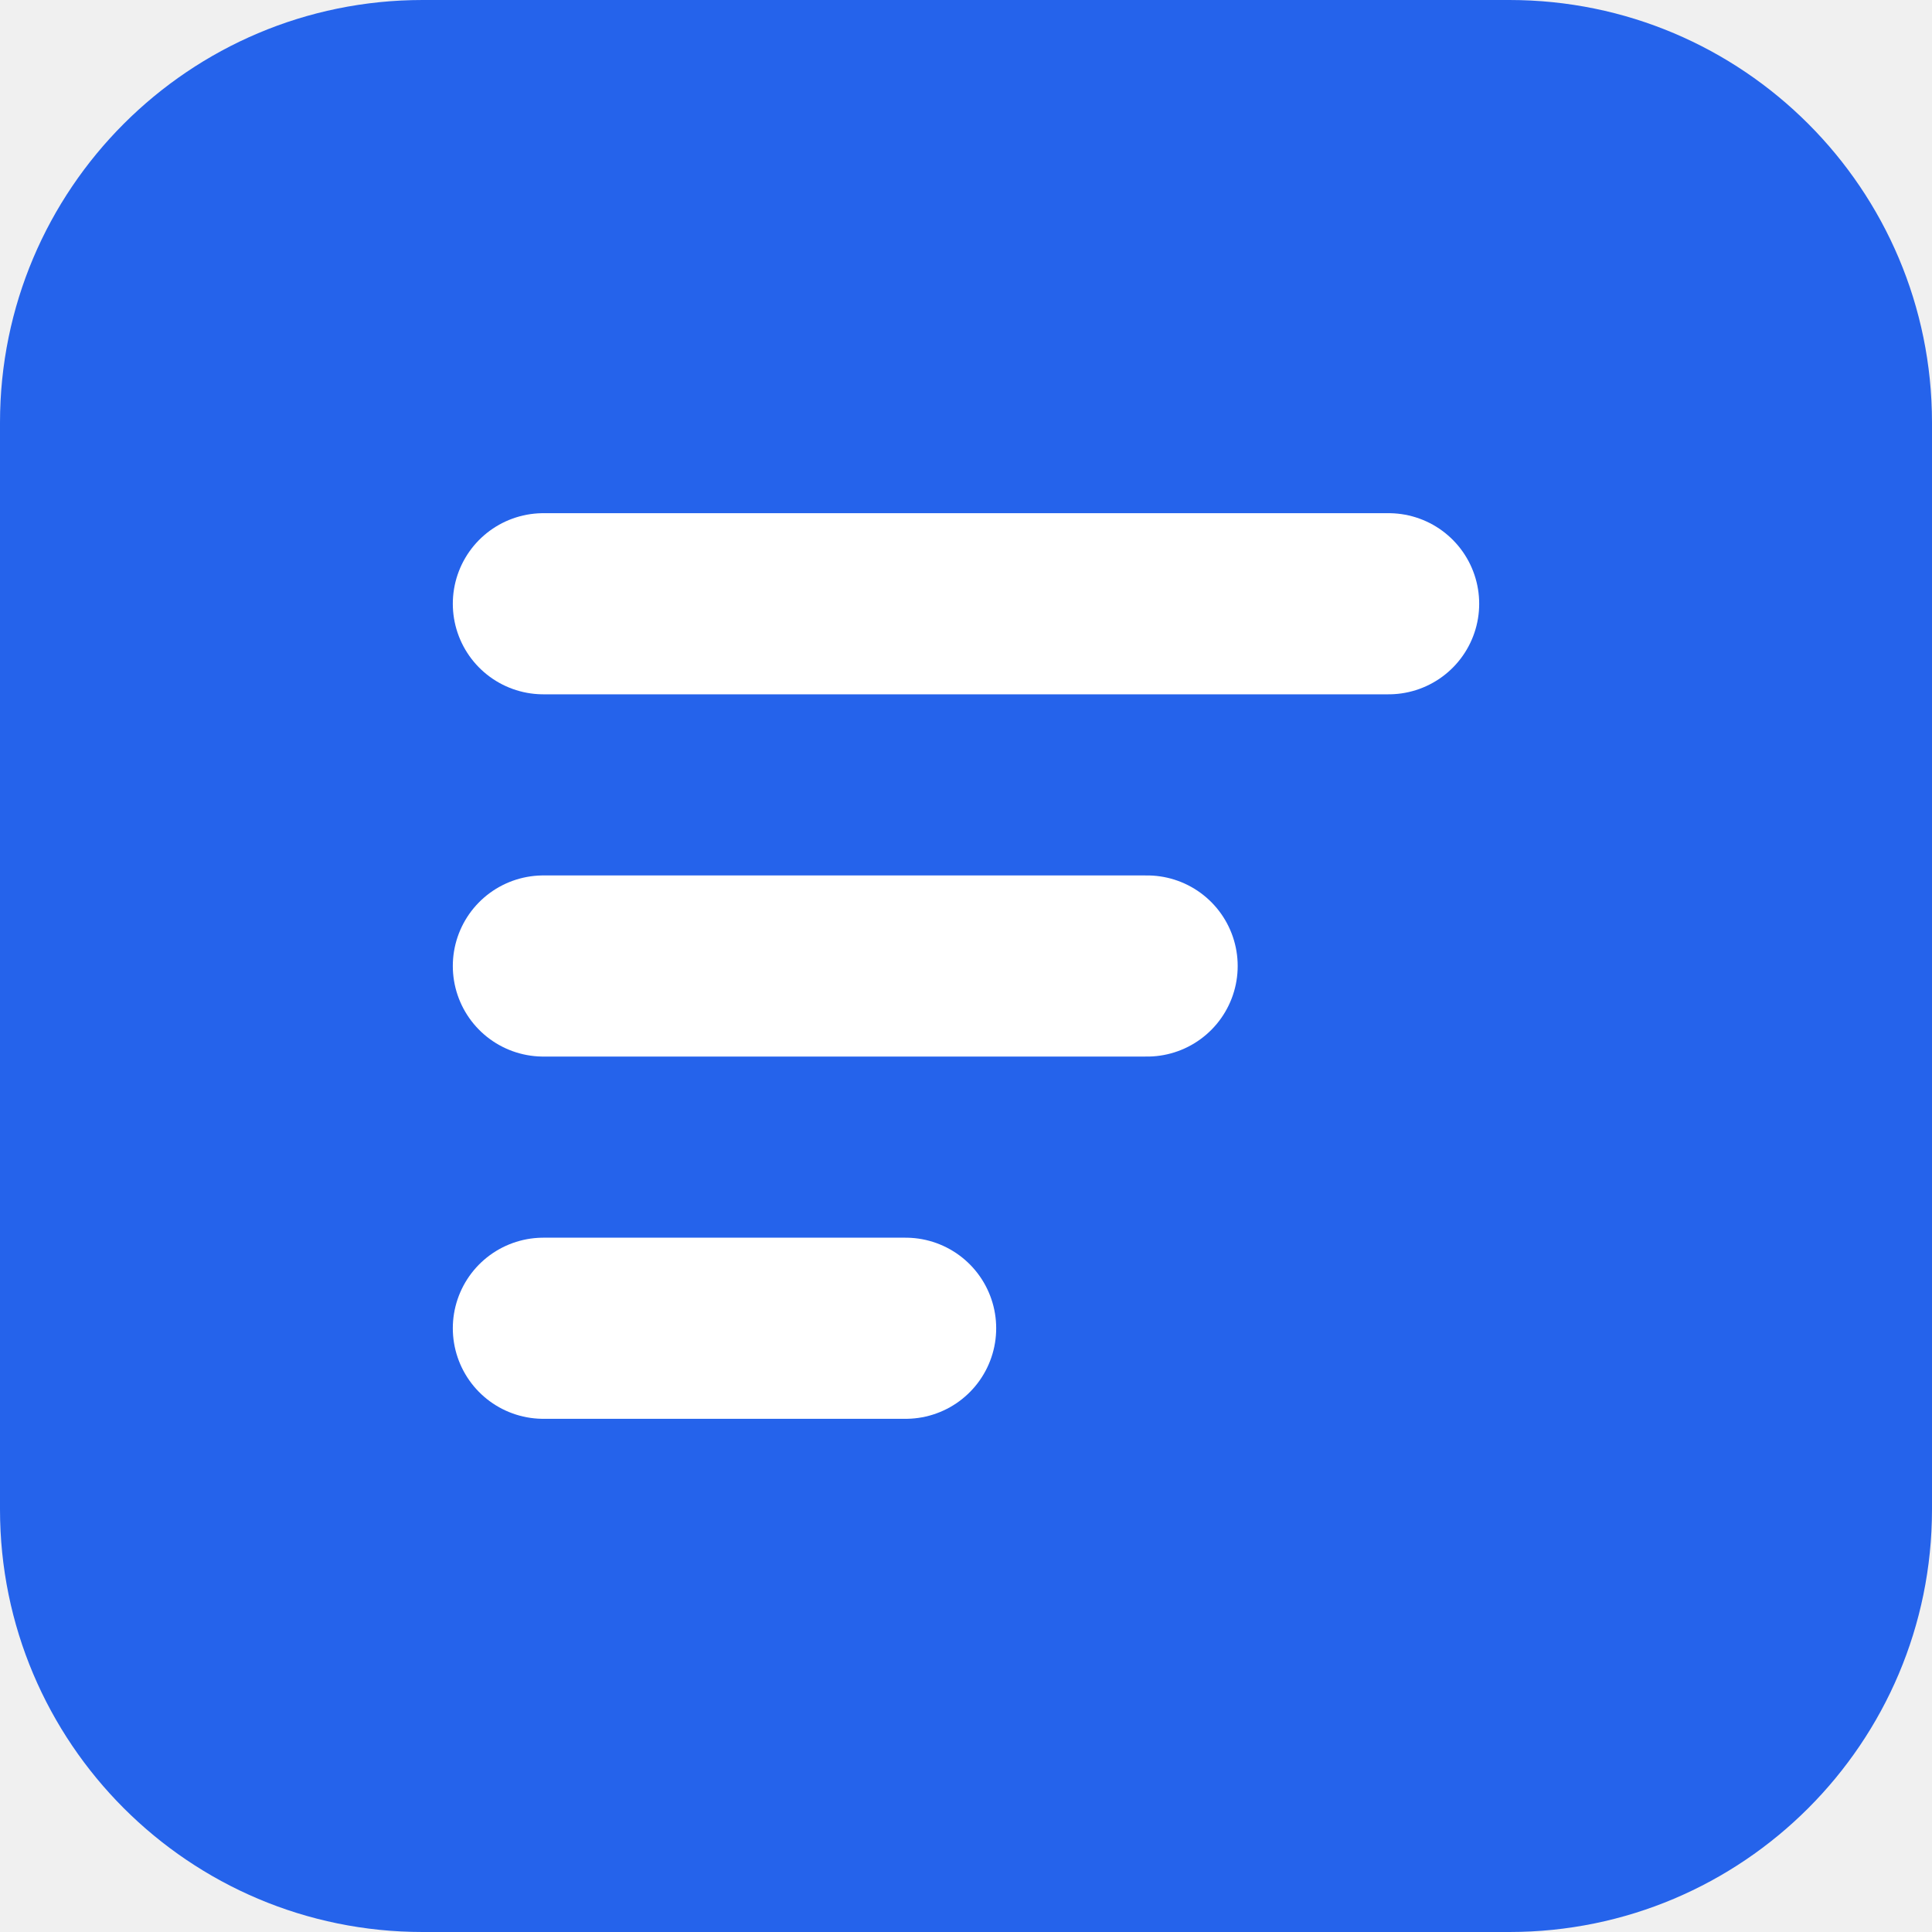
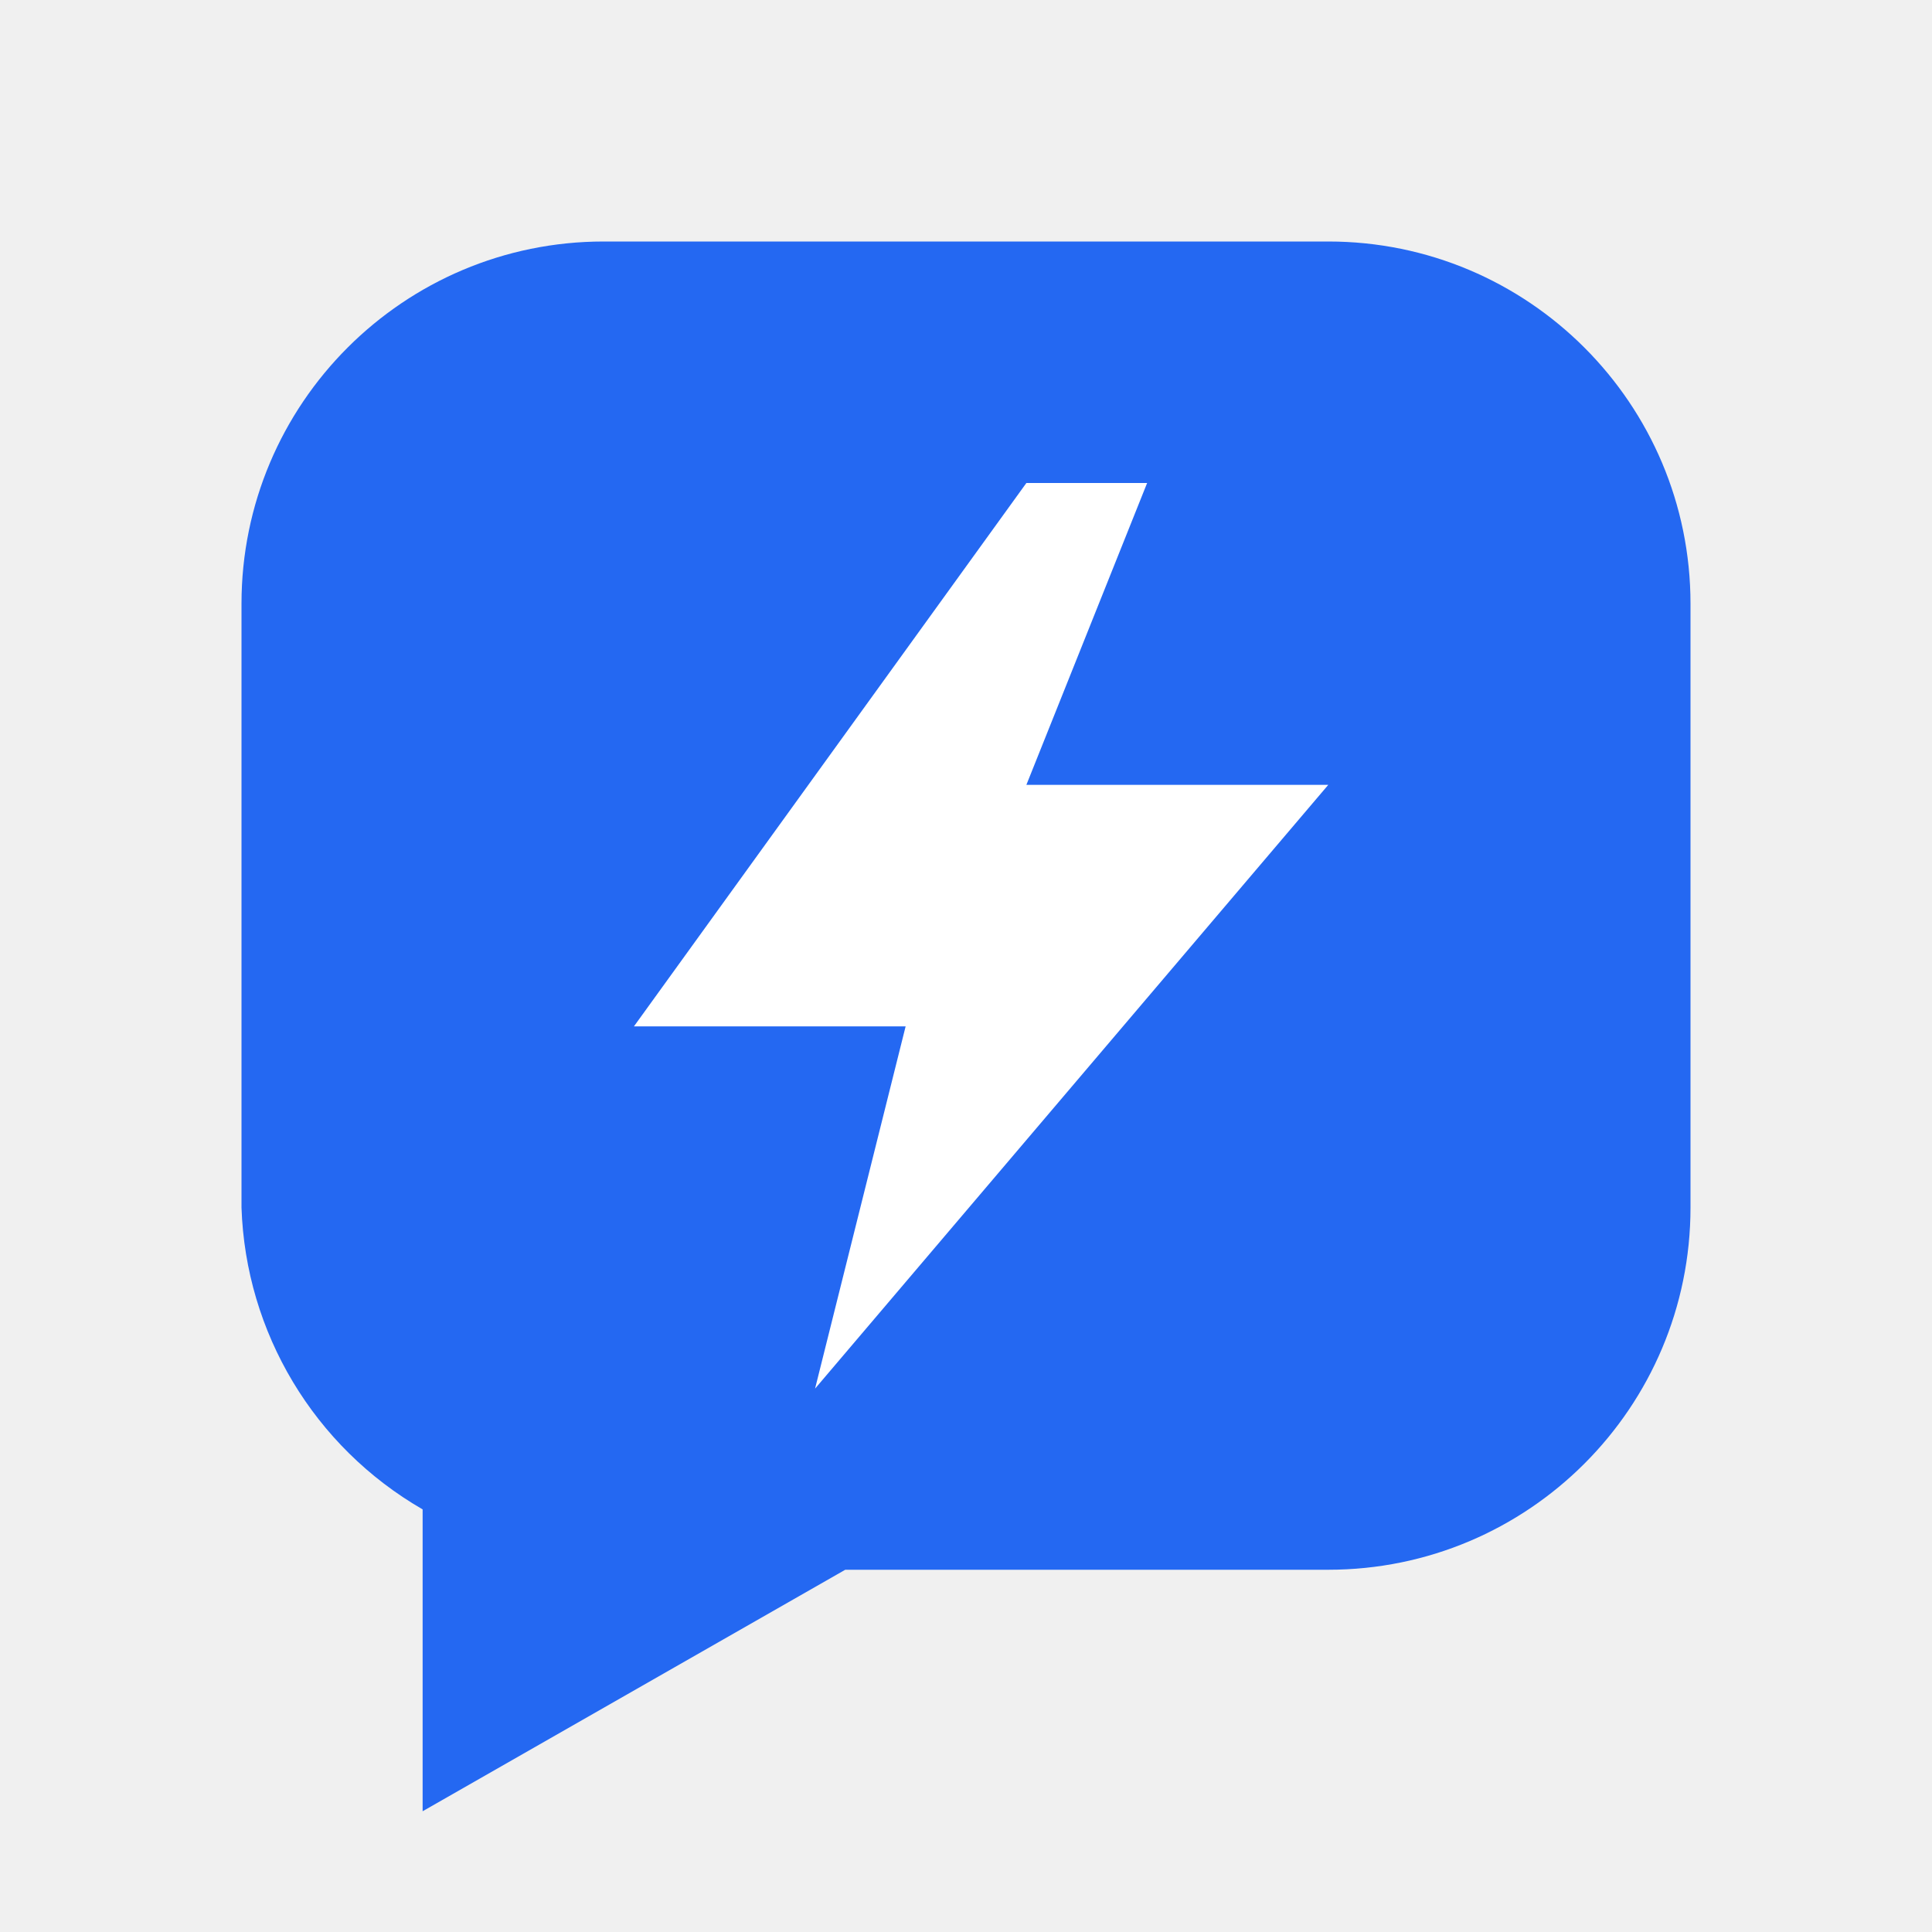
- <svg xmlns="http://www.w3.org/2000/svg" viewBox="0 0 64 64">
-   <rect width="64" height="64" rx="14" fill="#2563eb" />
-   <path d="M18 20h28M18 32h20M18 44h12" stroke="#fff" stroke-width="6" stroke-linecap="round" />
+ <svg xmlns="http://www.w3.org/2000/svg" viewBox="0 0 64 64" role="img" aria-label="Sokutō — Quick reply">
+   <path fill="#2468F2" d="M20 8H44A12 12 0 0 1 56 20V40A12 12 0 0 1 44 52H28L14 60V50A12 12 0 0 1 8 40V20A12 12 0 0 1 20 8Z" />
+   <path fill="#FFFFFF" d="M34 16 21 34H30L27 46 44 26H34L38 16Z" />
</svg>
